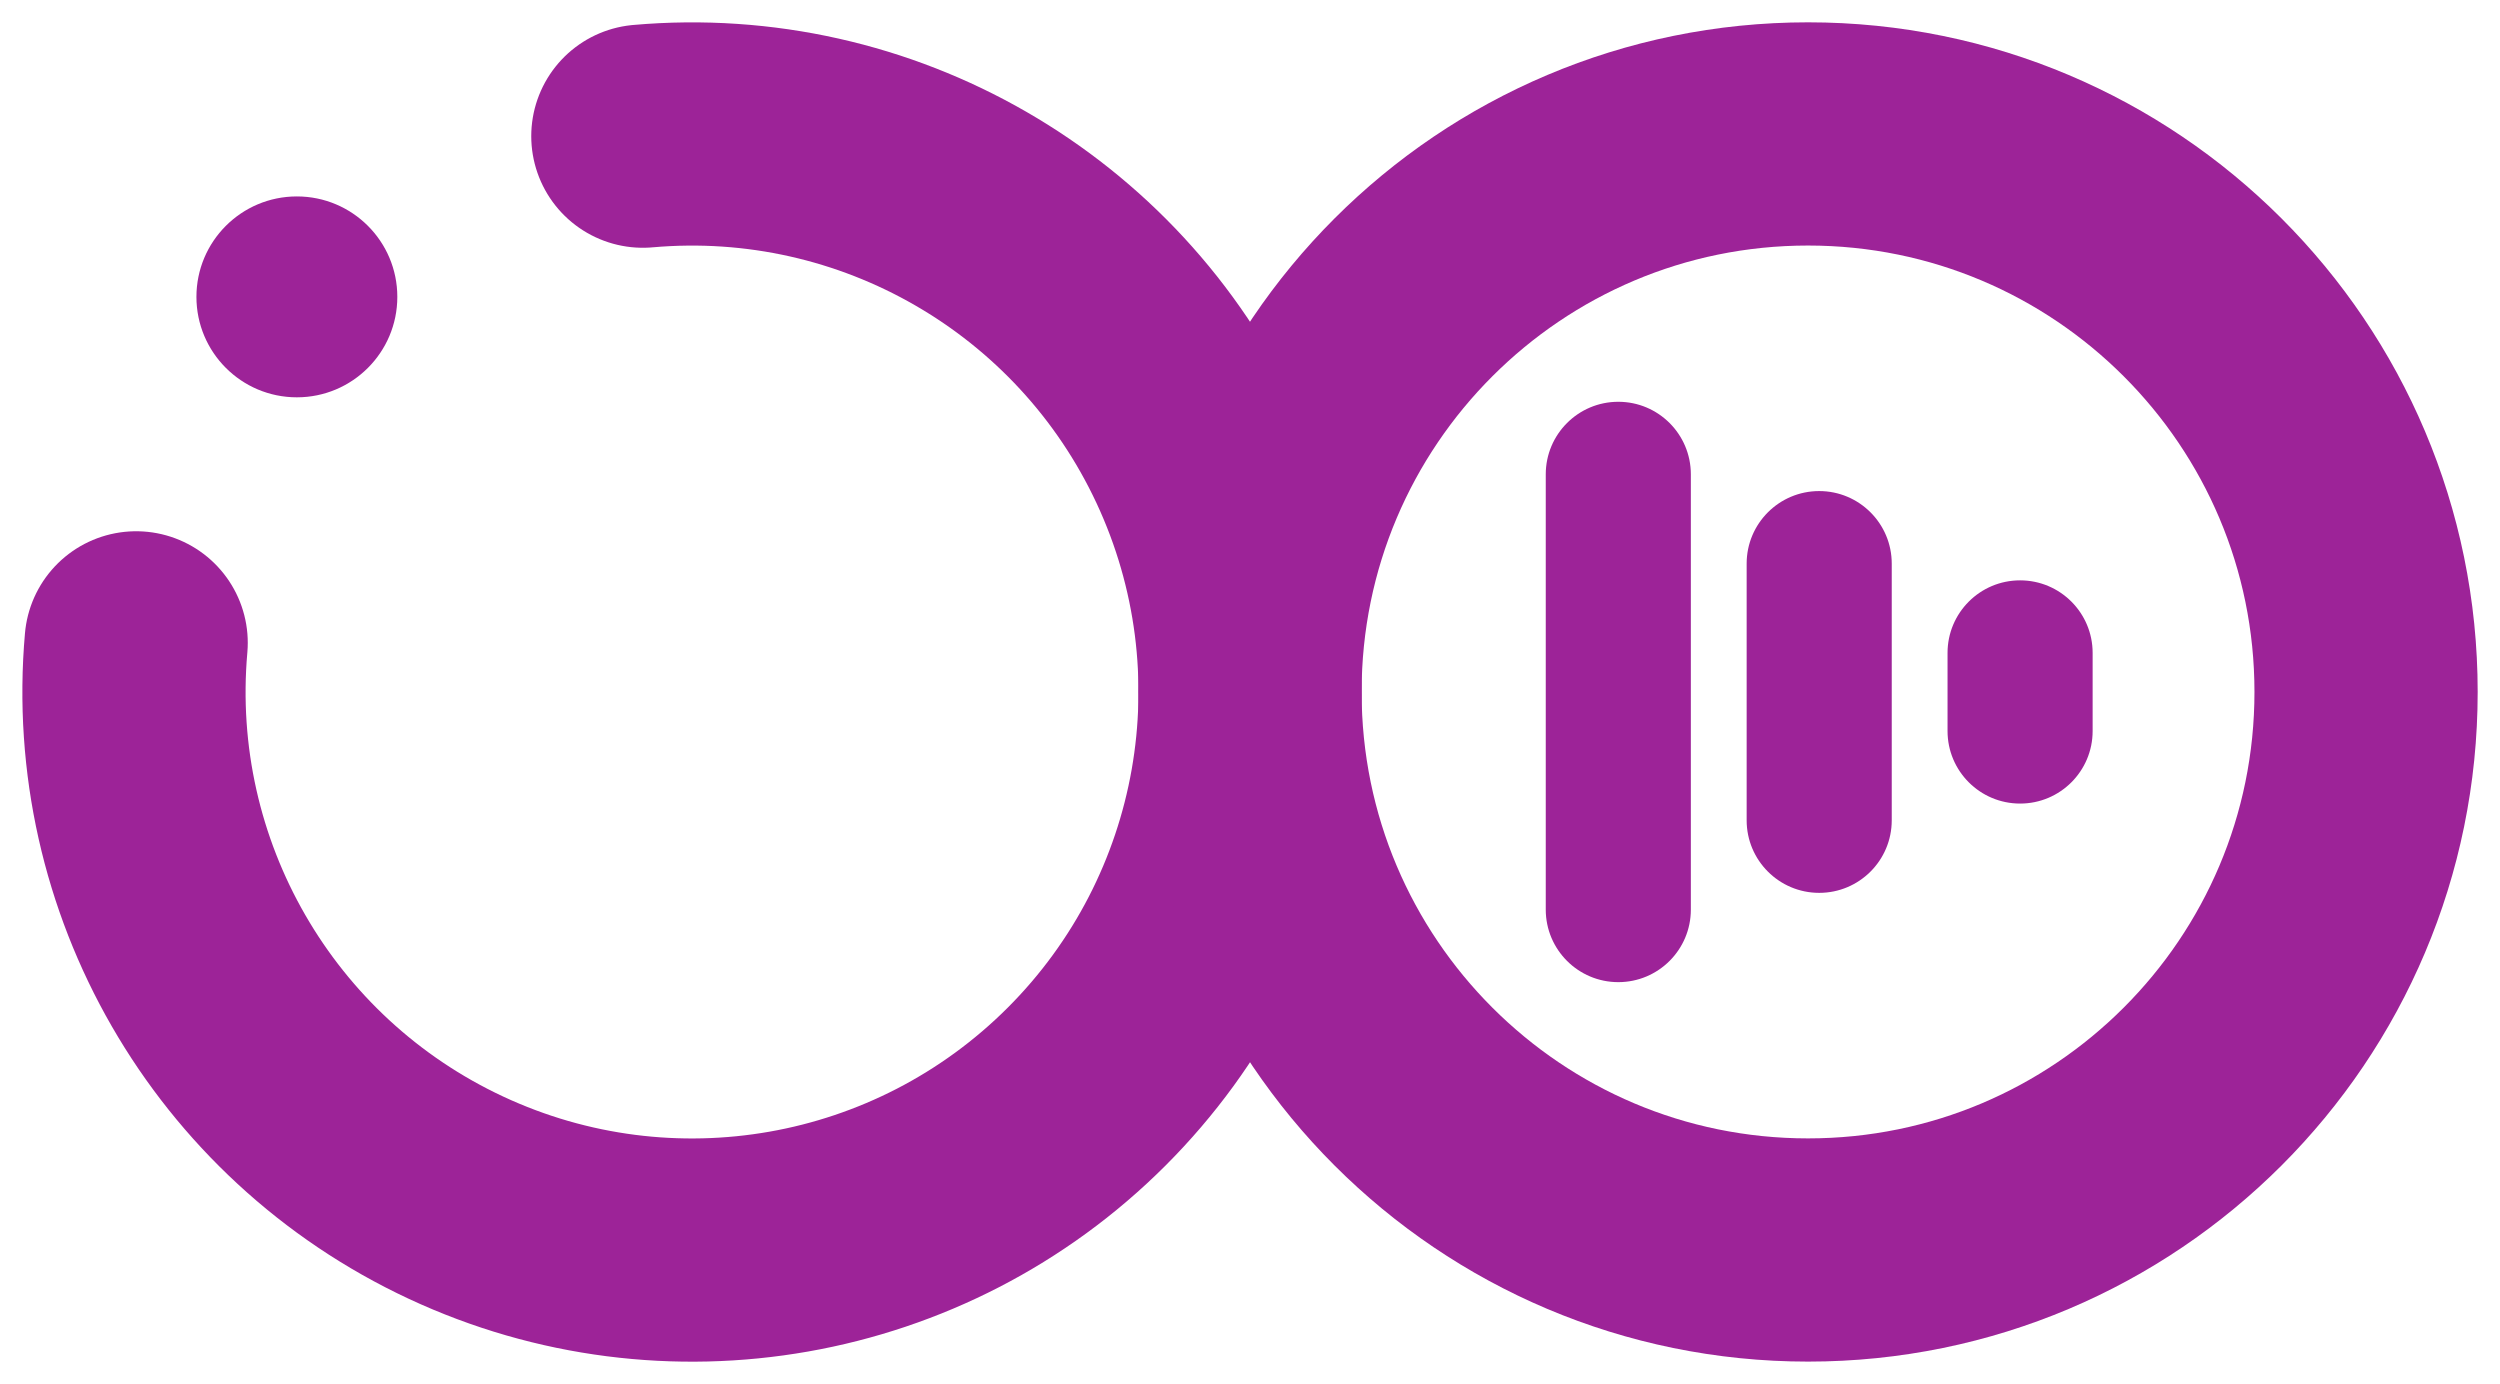
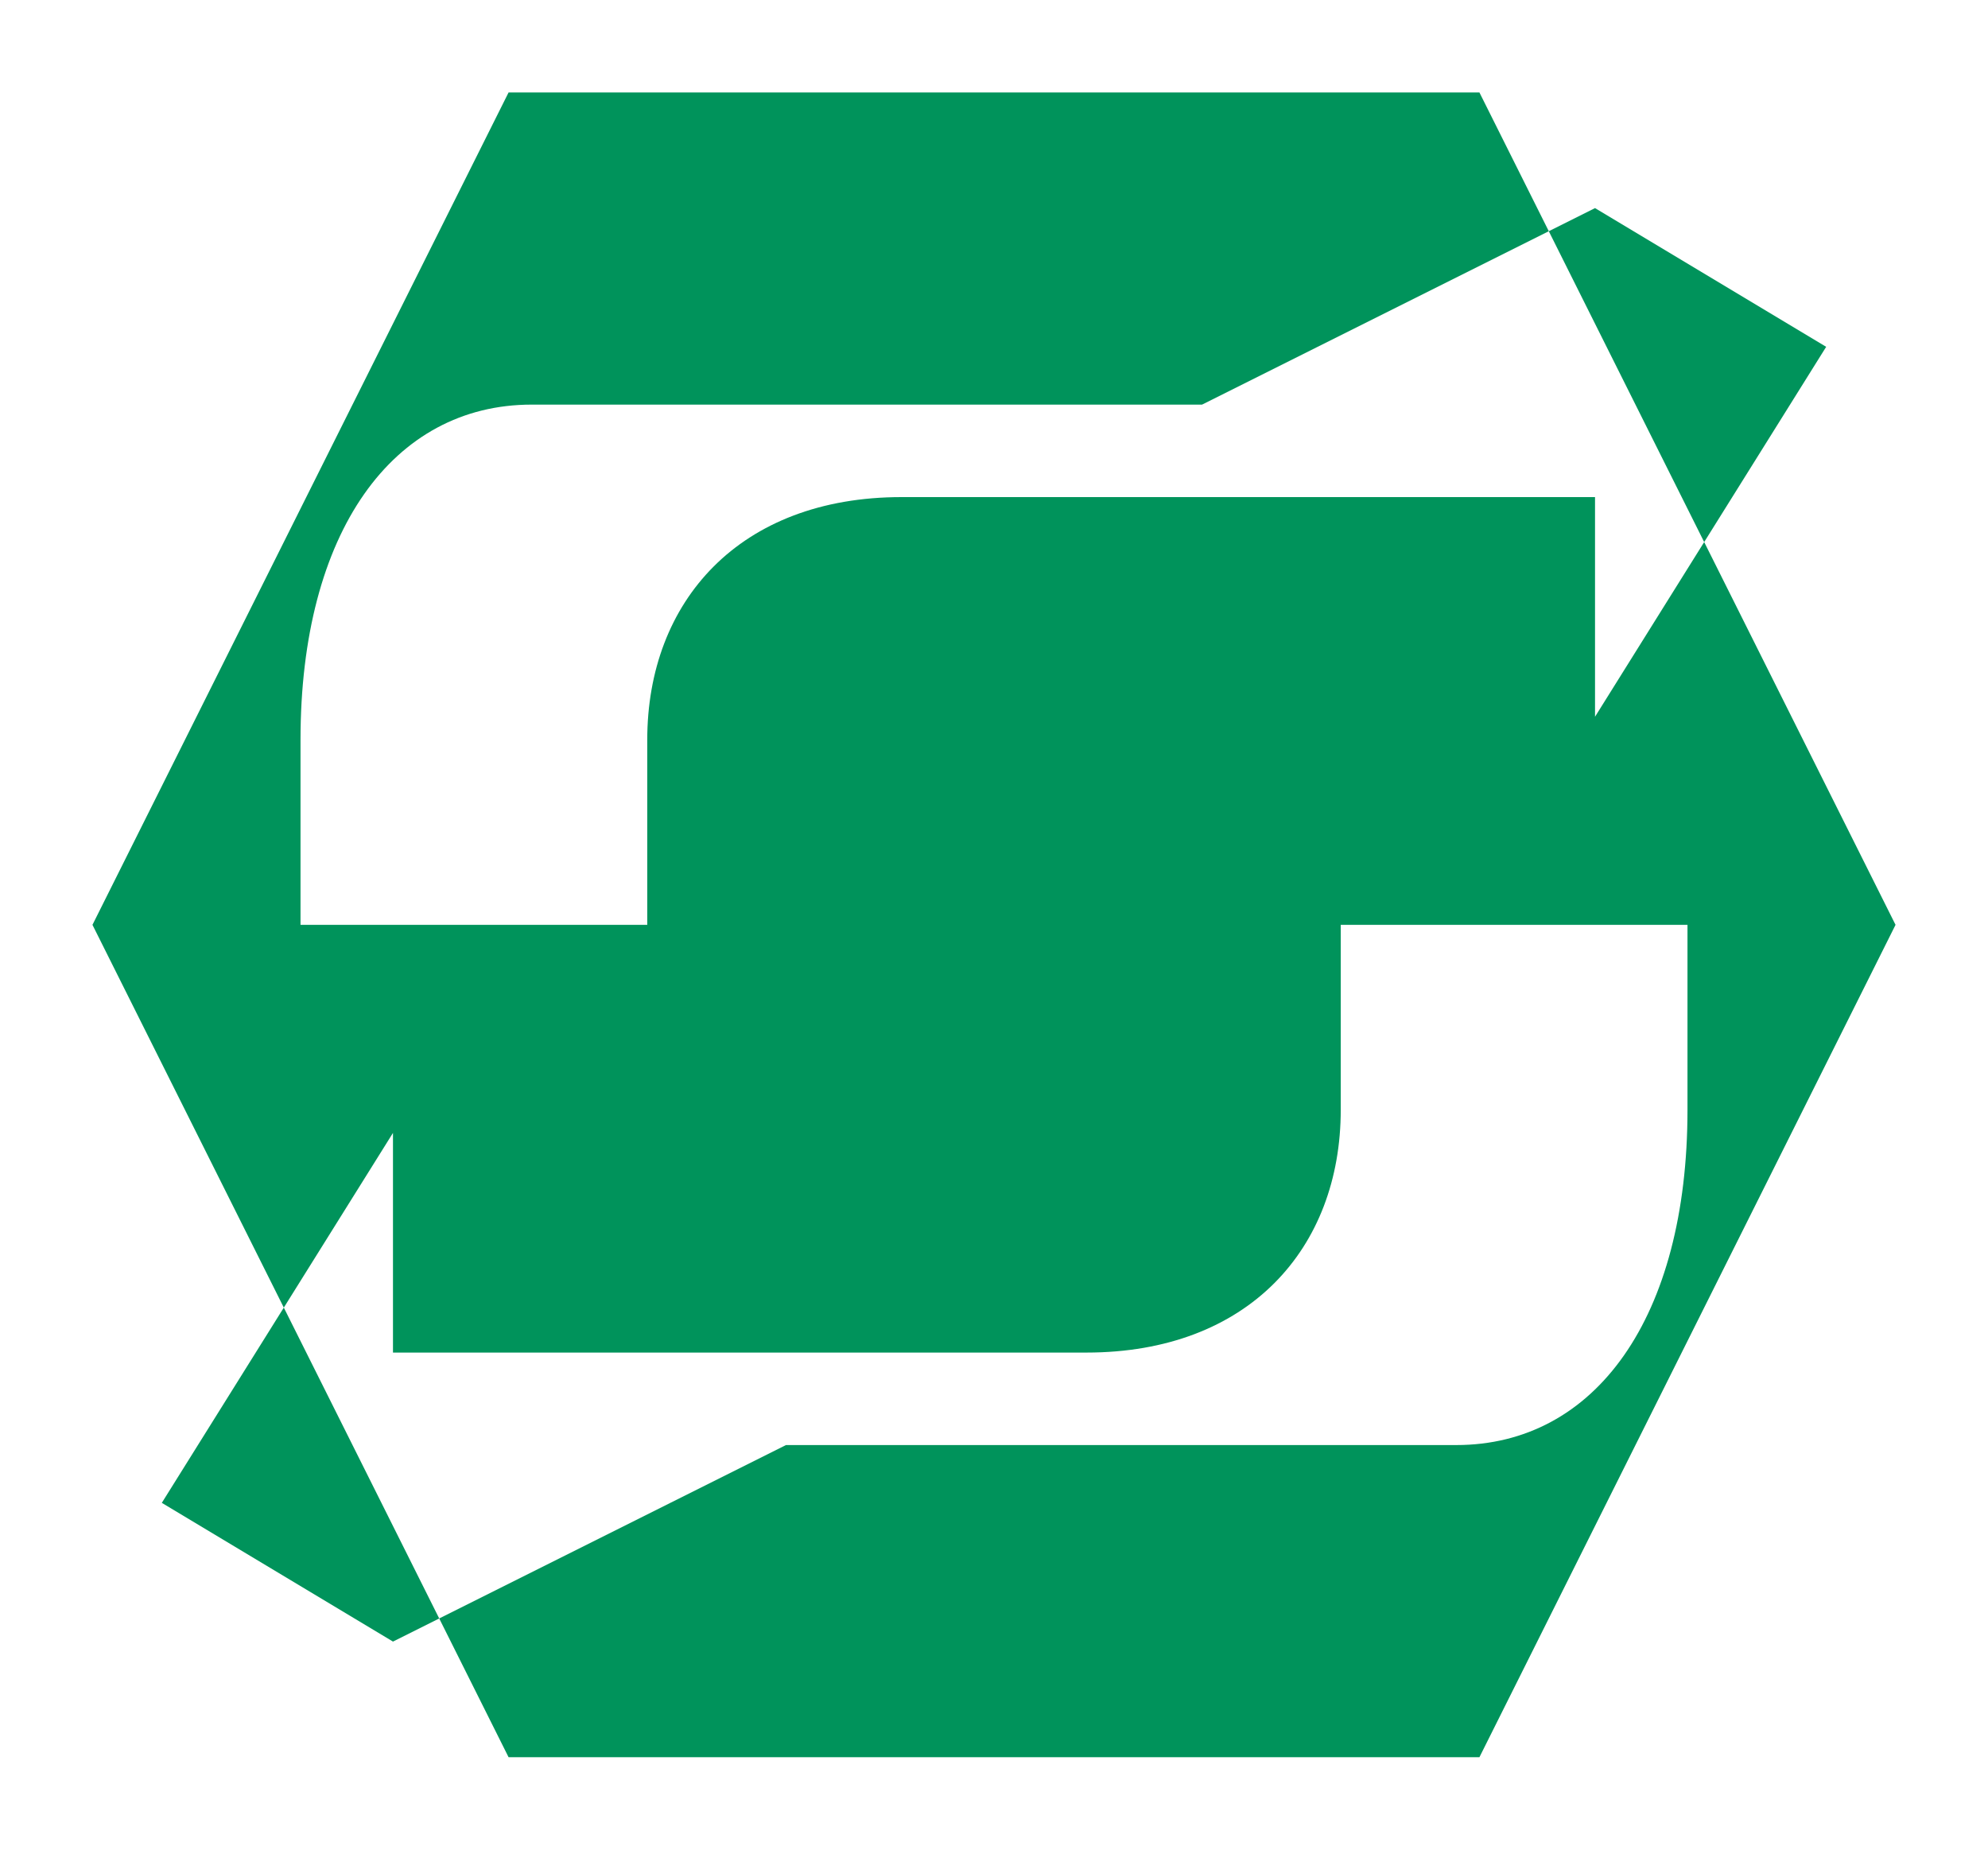
- <svg xmlns="http://www.w3.org/2000/svg" viewBox="8 58 224 124">
-   <path d="M65.6 70.2 A50 50 0 1 1 20.2 115.6" fill="none" class="fc-stroke" stroke-width="20" stroke-linecap="round" />
-   <circle cx="34.6" cy="84.6" r="9" class="fc-fill" />
-   <circle cx="170" cy="120" r="50" fill="none" class="fc-stroke" stroke-width="20" />
-   <rect x="146.5" y="94" width="13" height="52" rx="6.5" class="fc-fill" />
-   <rect x="164.5" y="102" width="13" height="36" rx="6.5" class="fc-fill" />
-   <rect x="182.5" y="110" width="13" height="20" rx="6.5" class="fc-fill" />
+ <svg xmlns="http://www.w3.org/2000/svg" viewBox="34 40 172 160">
+   <path fill-rule="evenodd" class="fc-fill" d="M78,48 L162,48 L198,120 L162,192 L78,192 L42,120 Z            M80,75 L138,75 L172,58 L192,70 L172,102 L172,83 L112,83 C98,83 90,92 90,104 L90,120 L60,120 L60,104 C60,86 68,75 80,75 Z            M160,165 L102,165 L68,182 L48,170 L68,138 L68,157 L128,157 C142,157 150,148 150,136 L150,120 L180,120 L180,136 C180,154 172,165 160,165 Z" />
  <style>
-         .fc-stroke { stroke: #9d2398; }
-         .fc-fill { fill: #9d2398; }
+         .fc-fill { fill: #00935B; }
        @media (prefers-color-scheme: dark) {
-             .fc-stroke { stroke: #ec92e5; }
-             .fc-fill { fill: #ec92e5; }
+             .fc-fill { fill: #3DD695; }
        }
    </style>
</svg>
